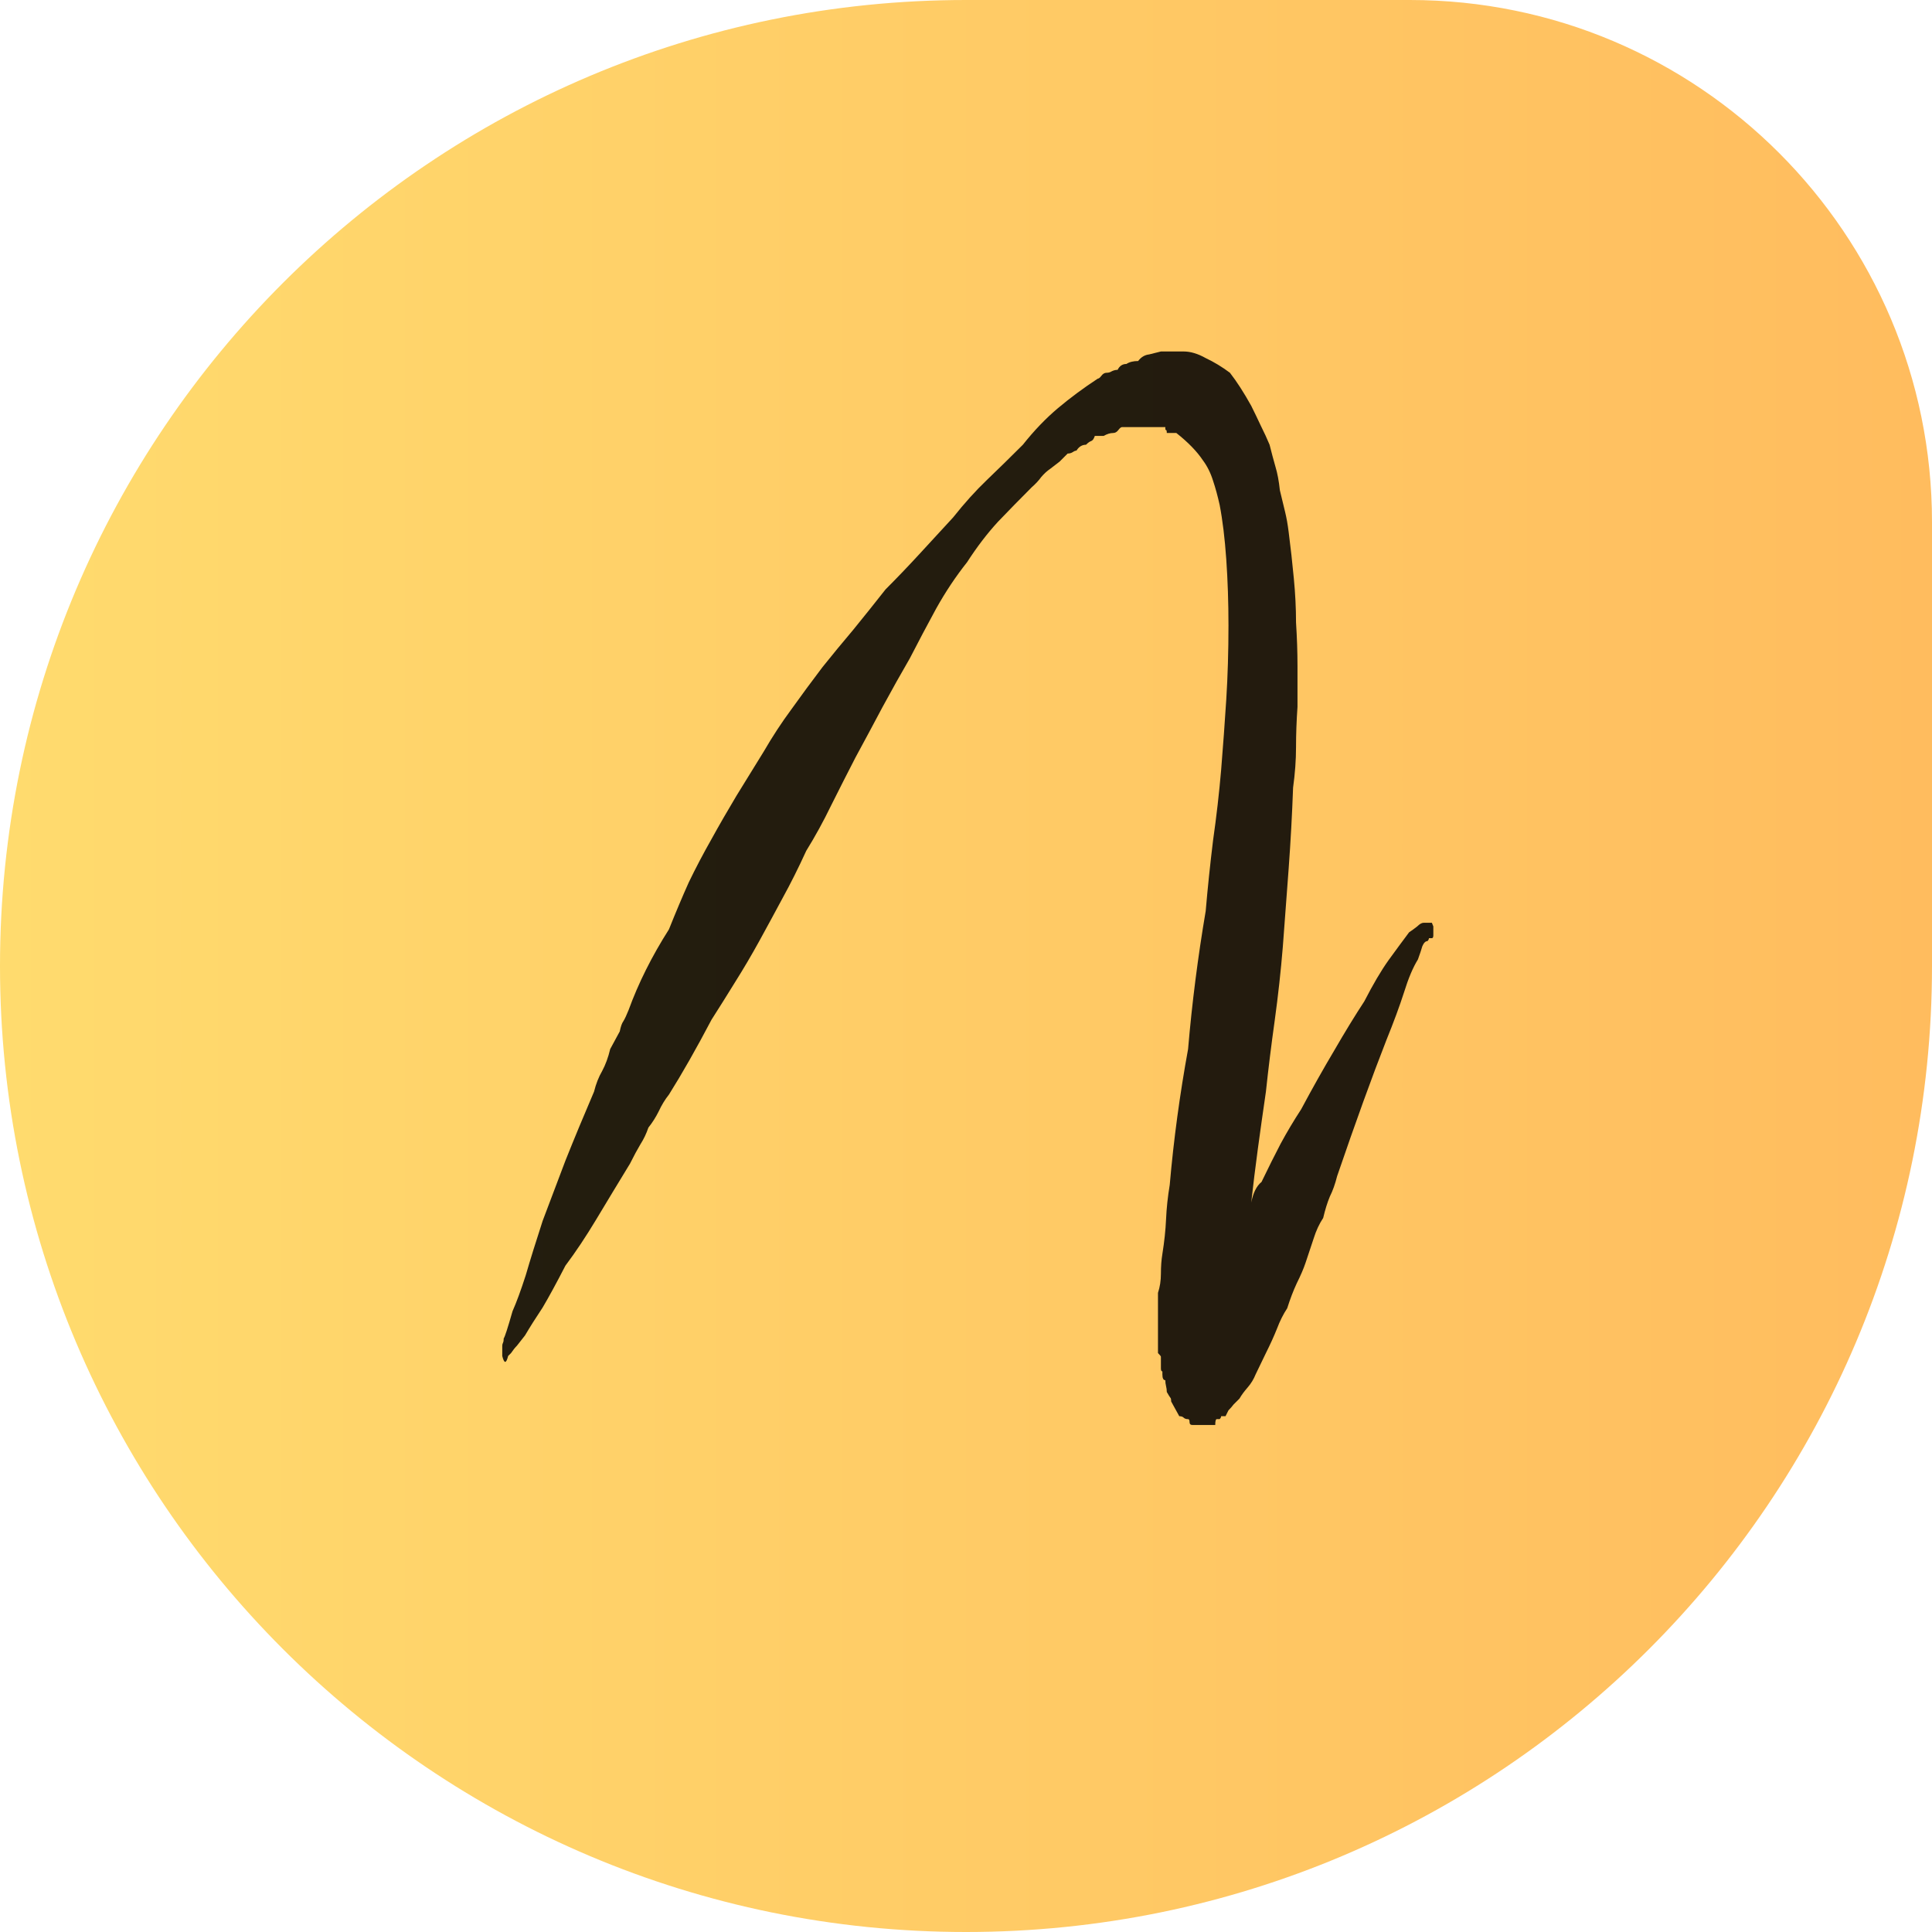
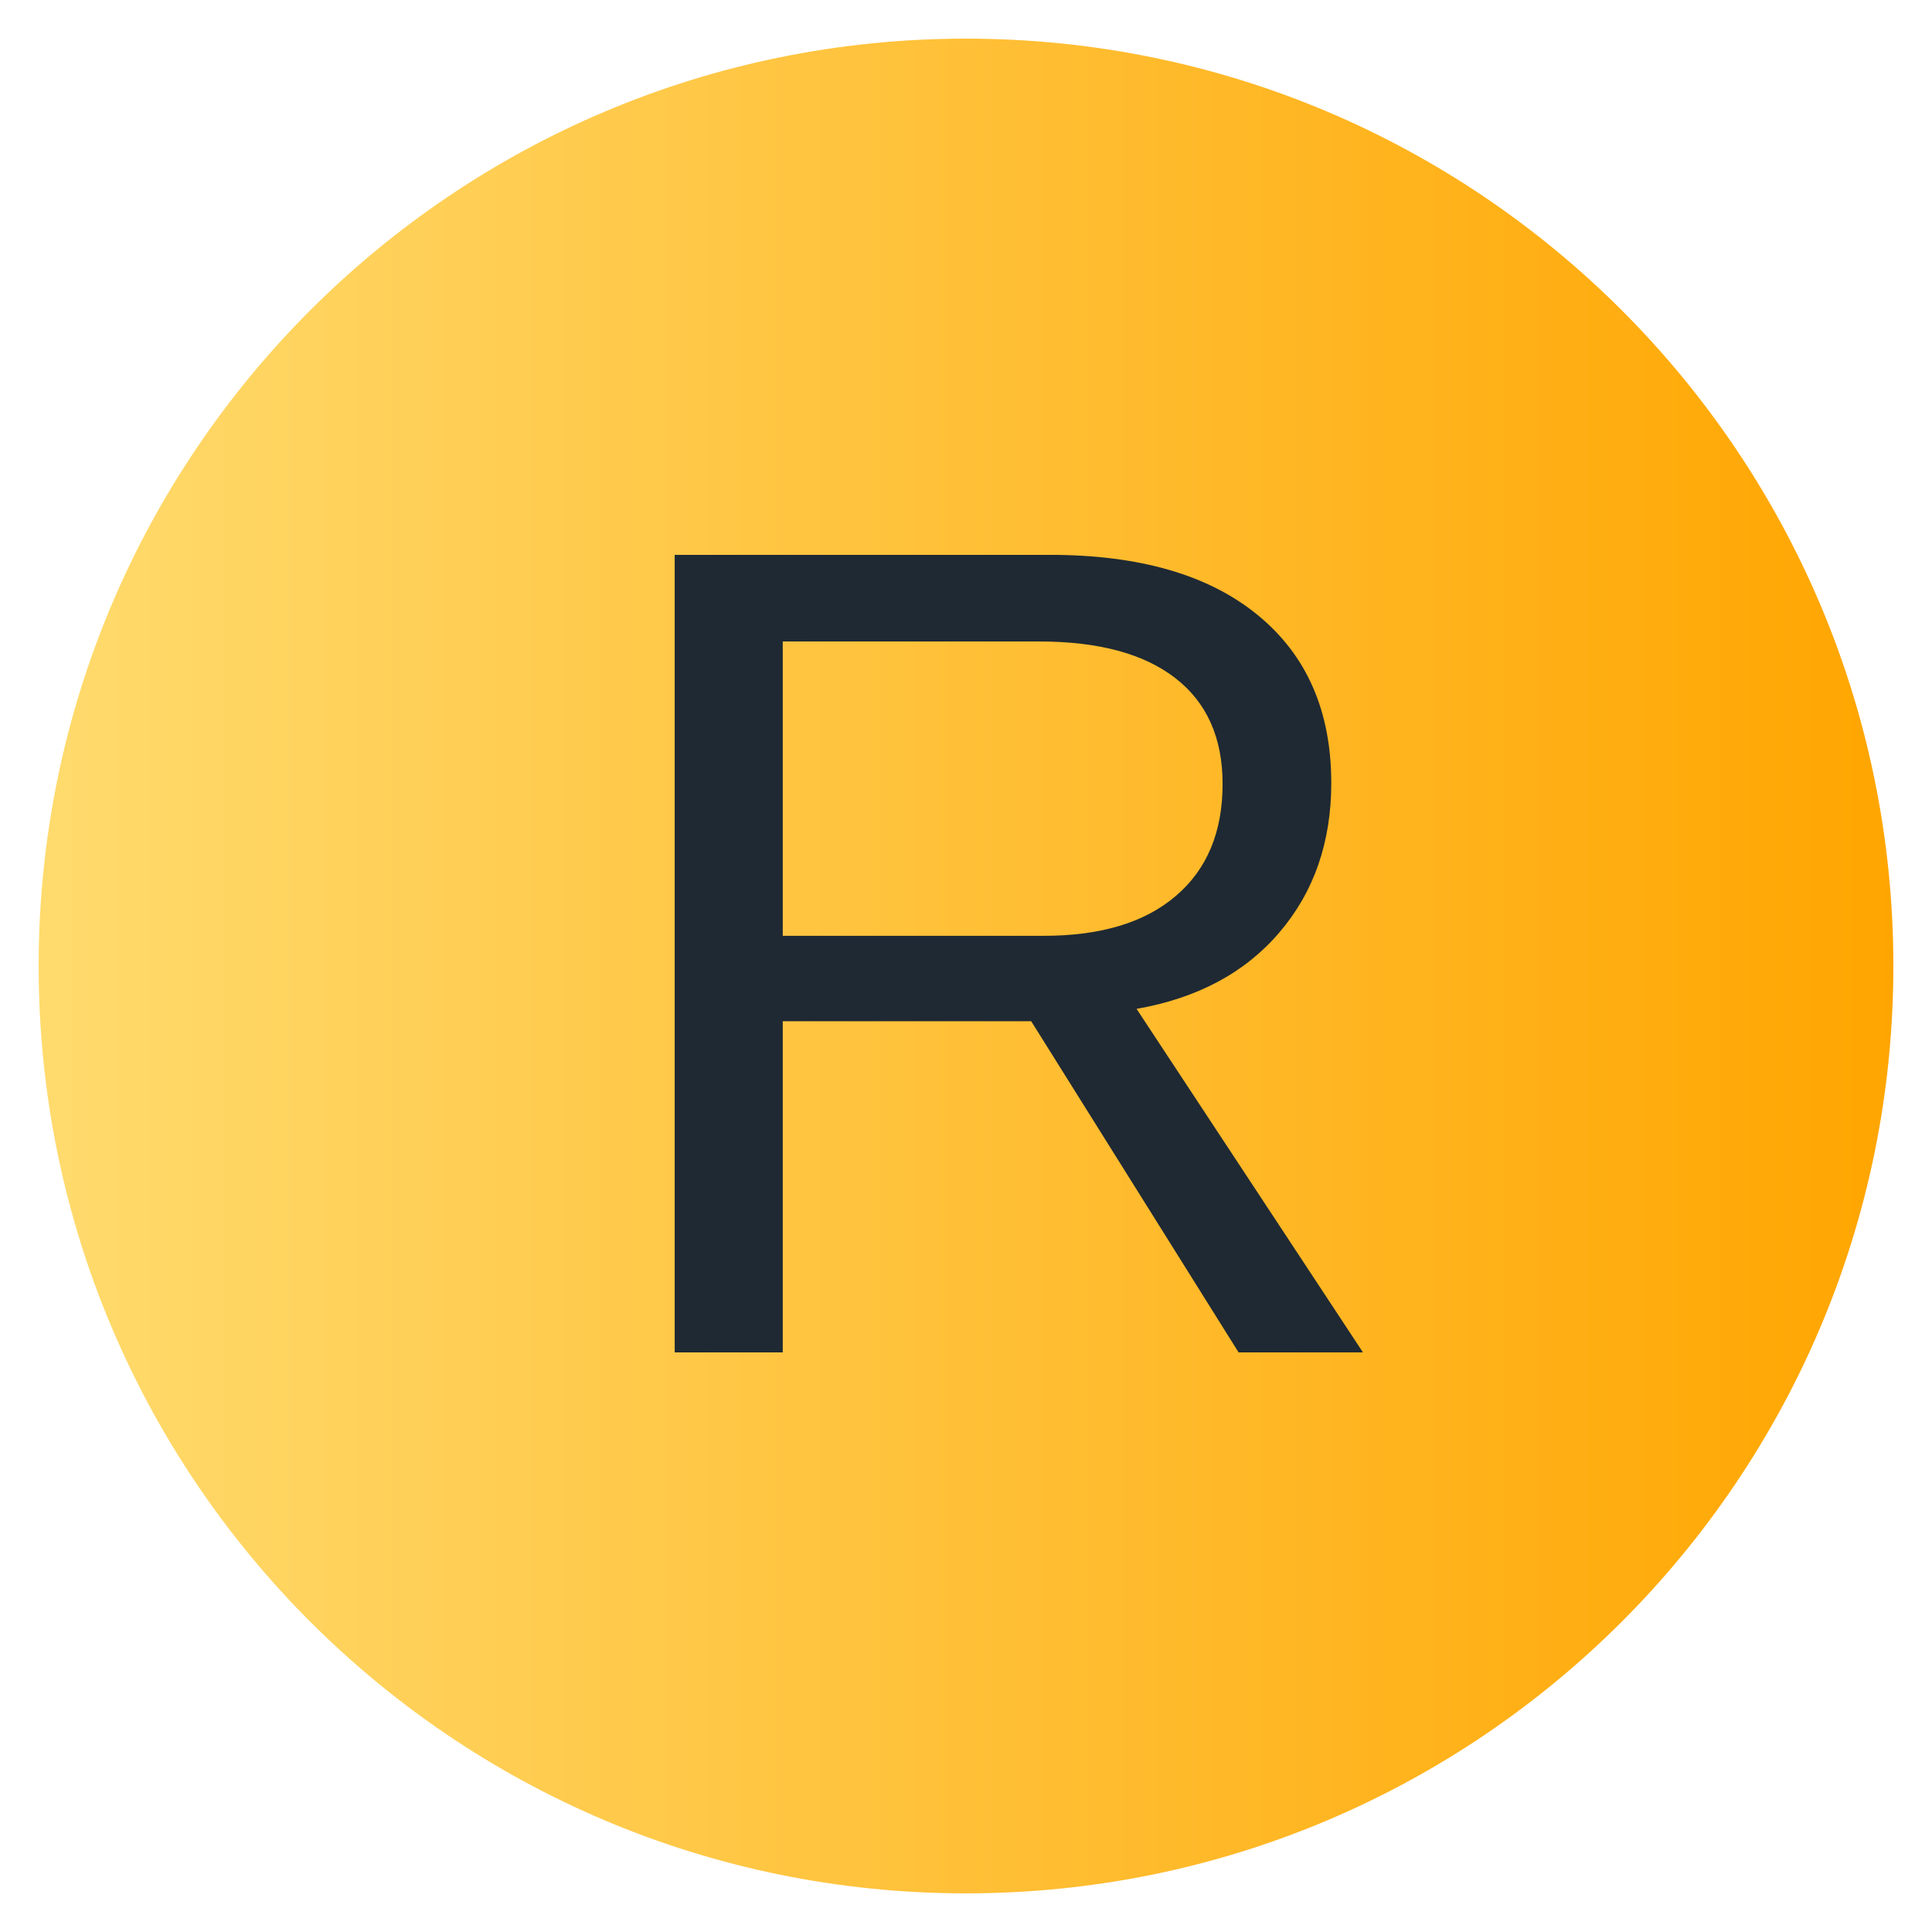
- <svg xmlns="http://www.w3.org/2000/svg" width="185" height="185" viewBox="0 0 185 185" fill="none">
-   <path d="M0 92.5C0 41.414 41.414 0 92.5 0H135C162.614 0 185 22.386 185 50V92.5C185 143.586 143.586 185 92.5 185V185C41.414 185 0 143.586 0 92.5V92.5Z" fill="url(#paint0_linear_13_13)" />
-   <path d="M137.109 88.359C137.109 88.359 137.156 88.477 137.25 88.711V88.992C137.25 89.18 137.25 89.367 137.25 89.555C137.25 89.742 137.203 89.836 137.109 89.836H136.828C136.828 89.93 136.781 90.023 136.688 90.117C136.5 90.117 136.336 90.281 136.195 90.609C136.102 90.938 135.961 91.359 135.773 91.875C135.305 92.625 134.859 93.68 134.438 95.039C134.016 96.352 133.453 97.875 132.75 99.609C131.391 103.078 129.82 107.414 128.039 112.617C127.852 113.367 127.617 114.023 127.336 114.586C127.102 115.148 126.891 115.828 126.703 116.625C126.328 117.188 126.023 117.844 125.789 118.594C125.555 119.297 125.297 120.07 125.016 120.914C124.828 121.477 124.547 122.133 124.172 122.883C123.844 123.586 123.539 124.383 123.258 125.273C122.883 125.836 122.555 126.492 122.273 127.242C121.992 127.945 121.641 128.719 121.219 129.562L120.234 131.602C120.047 132.07 119.789 132.492 119.461 132.867C119.133 133.242 118.875 133.594 118.688 133.922C118.5 134.109 118.312 134.297 118.125 134.484C117.984 134.672 117.82 134.859 117.633 135.047L117.352 135.609H116.93C116.93 135.703 116.883 135.797 116.789 135.891H116.508C116.414 135.891 116.367 136.078 116.367 136.453H116.086H115.945H115.664H115.453H115.172H114.75H114.609H114.188C114 136.453 113.906 136.359 113.906 136.172C113.906 135.984 113.859 135.891 113.766 135.891C113.578 135.891 113.438 135.844 113.344 135.75C113.25 135.656 113.109 135.609 112.922 135.609L112.148 134.203C112.148 134.016 112.125 133.898 112.078 133.852C112.031 133.805 111.914 133.617 111.727 133.289C111.727 133.102 111.703 132.914 111.656 132.727C111.609 132.539 111.586 132.352 111.586 132.164C111.398 132.164 111.305 131.977 111.305 131.602V131.32C111.211 131.32 111.164 131.227 111.164 131.039V130.758C111.164 130.289 111.164 130.008 111.164 129.914C111.164 129.867 111.07 129.75 110.883 129.562V129V128.719V125.555V123.797C111.07 123.234 111.164 122.625 111.164 121.969C111.164 121.266 111.211 120.633 111.305 120.07C111.492 118.898 111.609 117.797 111.656 116.766C111.703 115.688 111.82 114.586 112.008 113.461C112.383 109.148 112.969 104.812 113.766 100.453C113.953 98.25 114.188 96.047 114.469 93.844C114.75 91.641 115.078 89.438 115.453 87.234C115.641 85.031 115.875 82.781 116.156 80.484C116.484 78.188 116.742 75.938 116.93 73.734C117.117 71.438 117.281 69.188 117.422 66.984C117.562 64.734 117.633 62.367 117.633 59.883C117.633 57.68 117.562 55.57 117.422 53.555C117.281 51.539 117.07 49.805 116.789 48.352C116.602 47.508 116.391 46.734 116.156 46.031C115.922 45.281 115.594 44.625 115.172 44.062C114.609 43.219 113.766 42.352 112.641 41.461H111.727C111.727 41.273 111.703 41.18 111.656 41.18C111.609 41.18 111.586 41.133 111.586 41.039V40.898H111.164H110.32H109.406H108.562H107.438C107.344 40.898 107.227 40.992 107.086 41.18C106.945 41.367 106.781 41.461 106.594 41.461C106.312 41.461 106.008 41.555 105.68 41.742H104.836C104.742 42.023 104.625 42.188 104.484 42.234C104.344 42.281 104.18 42.398 103.992 42.586C103.617 42.586 103.312 42.773 103.078 43.148C102.984 43.148 102.867 43.195 102.727 43.289C102.586 43.383 102.422 43.43 102.234 43.43C101.953 43.711 101.695 43.969 101.461 44.203C101.227 44.391 100.922 44.625 100.547 44.906C100.266 45.094 99.984 45.352 99.703 45.68C99.469 46.008 99.164 46.336 98.789 46.664C97.711 47.742 96.633 48.844 95.555 49.969C94.523 51.094 93.539 52.383 92.602 53.836C91.523 55.195 90.539 56.672 89.648 58.266C88.805 59.812 87.961 61.406 87.117 63.047C86.273 64.5 85.406 66.047 84.516 67.688C83.672 69.281 82.805 70.898 81.914 72.539C81.164 73.992 80.391 75.516 79.594 77.109C78.844 78.656 78.047 80.109 77.203 81.469C76.453 83.109 75.703 84.609 74.953 85.969C74.25 87.281 73.5 88.664 72.703 90.117C71.953 91.477 71.18 92.789 70.383 94.055C69.633 95.273 68.883 96.469 68.133 97.641C66.68 100.406 65.32 102.797 64.055 104.812C63.68 105.281 63.352 105.82 63.07 106.43C62.789 106.992 62.461 107.508 62.086 107.977C61.898 108.539 61.641 109.078 61.312 109.594C61.031 110.062 60.703 110.672 60.328 111.422C59.156 113.344 58.078 115.125 57.094 116.766C56.109 118.406 55.125 119.883 54.141 121.195C53.297 122.836 52.57 124.172 51.961 125.203C51.305 126.188 50.742 127.078 50.273 127.875C49.898 128.344 49.641 128.672 49.5 128.859C49.312 129.047 49.125 129.281 48.938 129.562L48.656 129.844C48.469 130.594 48.281 130.594 48.094 129.844V129V128.859C48.094 128.766 48.117 128.672 48.164 128.578C48.211 128.484 48.234 128.344 48.234 128.156C48.328 128.062 48.609 127.195 49.078 125.555C49.453 124.711 49.875 123.562 50.344 122.109C50.766 120.656 51.305 118.922 51.961 116.906C52.617 115.172 53.344 113.25 54.141 111.141C54.984 109.031 55.898 106.828 56.883 104.531C57.07 103.781 57.328 103.125 57.656 102.562C57.984 101.953 58.242 101.25 58.43 100.453L59.344 98.766C59.438 98.297 59.555 97.969 59.695 97.781C59.836 97.547 60 97.195 60.188 96.727C61.125 94.148 62.414 91.57 64.055 88.992C64.711 87.352 65.344 85.852 65.953 84.492C66.609 83.133 67.336 81.75 68.133 80.344C68.883 78.984 69.68 77.602 70.523 76.195C71.414 74.742 72.281 73.336 73.125 71.977C73.969 70.523 74.859 69.164 75.797 67.898C76.734 66.586 77.719 65.25 78.75 63.891C79.688 62.719 80.672 61.523 81.703 60.305C82.734 59.039 83.766 57.75 84.797 56.438C85.875 55.359 86.953 54.234 88.031 53.062C89.156 51.844 90.234 50.672 91.266 49.547C92.344 48.188 93.422 46.992 94.5 45.961C95.625 44.883 96.773 43.758 97.945 42.586C99.023 41.227 100.148 40.055 101.32 39.07C102.492 38.086 103.758 37.148 105.117 36.258C105.211 36.258 105.328 36.164 105.469 35.977C105.609 35.789 105.773 35.695 105.961 35.695C106.148 35.695 106.312 35.648 106.453 35.555C106.641 35.461 106.828 35.414 107.016 35.414C107.203 35.039 107.484 34.852 107.859 34.852C108.141 34.664 108.516 34.57 108.984 34.57C109.266 34.195 109.617 33.984 110.039 33.938L111.164 33.656H111.305H111.586H112.008H113.344C114 33.656 114.703 33.867 115.453 34.289C116.25 34.664 117.023 35.133 117.773 35.695C118.43 36.539 119.109 37.594 119.812 38.859C120.094 39.422 120.398 40.055 120.727 40.758C121.055 41.414 121.336 42.023 121.57 42.586C121.758 43.336 121.945 44.039 122.133 44.695C122.32 45.305 122.461 46.055 122.555 46.945C122.742 47.695 122.906 48.375 123.047 48.984C123.188 49.547 123.305 50.203 123.398 50.953C123.586 52.406 123.75 53.883 123.891 55.383C124.031 56.836 124.102 58.242 124.102 59.602C124.195 61.055 124.242 62.438 124.242 63.75C124.242 65.016 124.242 66.328 124.242 67.688C124.148 69.047 124.102 70.336 124.102 71.555C124.102 72.773 124.008 74.062 123.82 75.422C123.727 78 123.586 80.578 123.398 83.156C123.211 85.688 123.023 88.195 122.836 90.68C122.648 92.977 122.391 95.32 122.062 97.711C121.734 100.055 121.453 102.328 121.219 104.531C120.938 106.453 120.68 108.281 120.445 110.016C120.211 111.75 120 113.461 119.812 115.148C120 114.211 120.328 113.555 120.797 113.18C121.453 111.82 122.062 110.602 122.625 109.523C123.234 108.398 123.891 107.297 124.594 106.219C125.672 104.203 126.727 102.328 127.758 100.594C128.789 98.812 129.75 97.242 130.641 95.883C131.484 94.242 132.258 92.93 132.961 91.945C133.711 90.914 134.367 90.023 134.93 89.273C135.211 89.086 135.469 88.898 135.703 88.711C135.938 88.477 136.148 88.359 136.336 88.359H136.688H136.828H137.109ZM115.031 122.672H114.75H115.031ZM114.75 122.672H114.609H114.75Z" fill="black" fill-opacity="0.86" />
+ <svg xmlns="http://www.w3.org/2000/svg" width="100" height="100" viewBox="0 0 100 100">
  <defs>
-     <linearGradient id="paint0_linear_13_13" x1="0" y1="92" x2="185" y2="92" gradientUnits="userSpaceOnUse">
-       <stop stop-color="#FFDB6E" />
-       <stop offset="1" stop-color="#FFBC5E" />
+     <linearGradient id="bgGradient" x1="0%" y1="0%" x2="100%" y2="0%">
+       <stop offset="0%" style="stop-color: #FFDB6E" />
+       <stop offset="100%" style="stop-color: #FFA500" />
    </linearGradient>
  </defs>
+   <circle cx="50" cy="50" r="48" fill="url(#bgGradient)" />
+   <text x="30" y="70" font-family="Arial" font-size="60" fill="#1F2933">R</text>
</svg>
